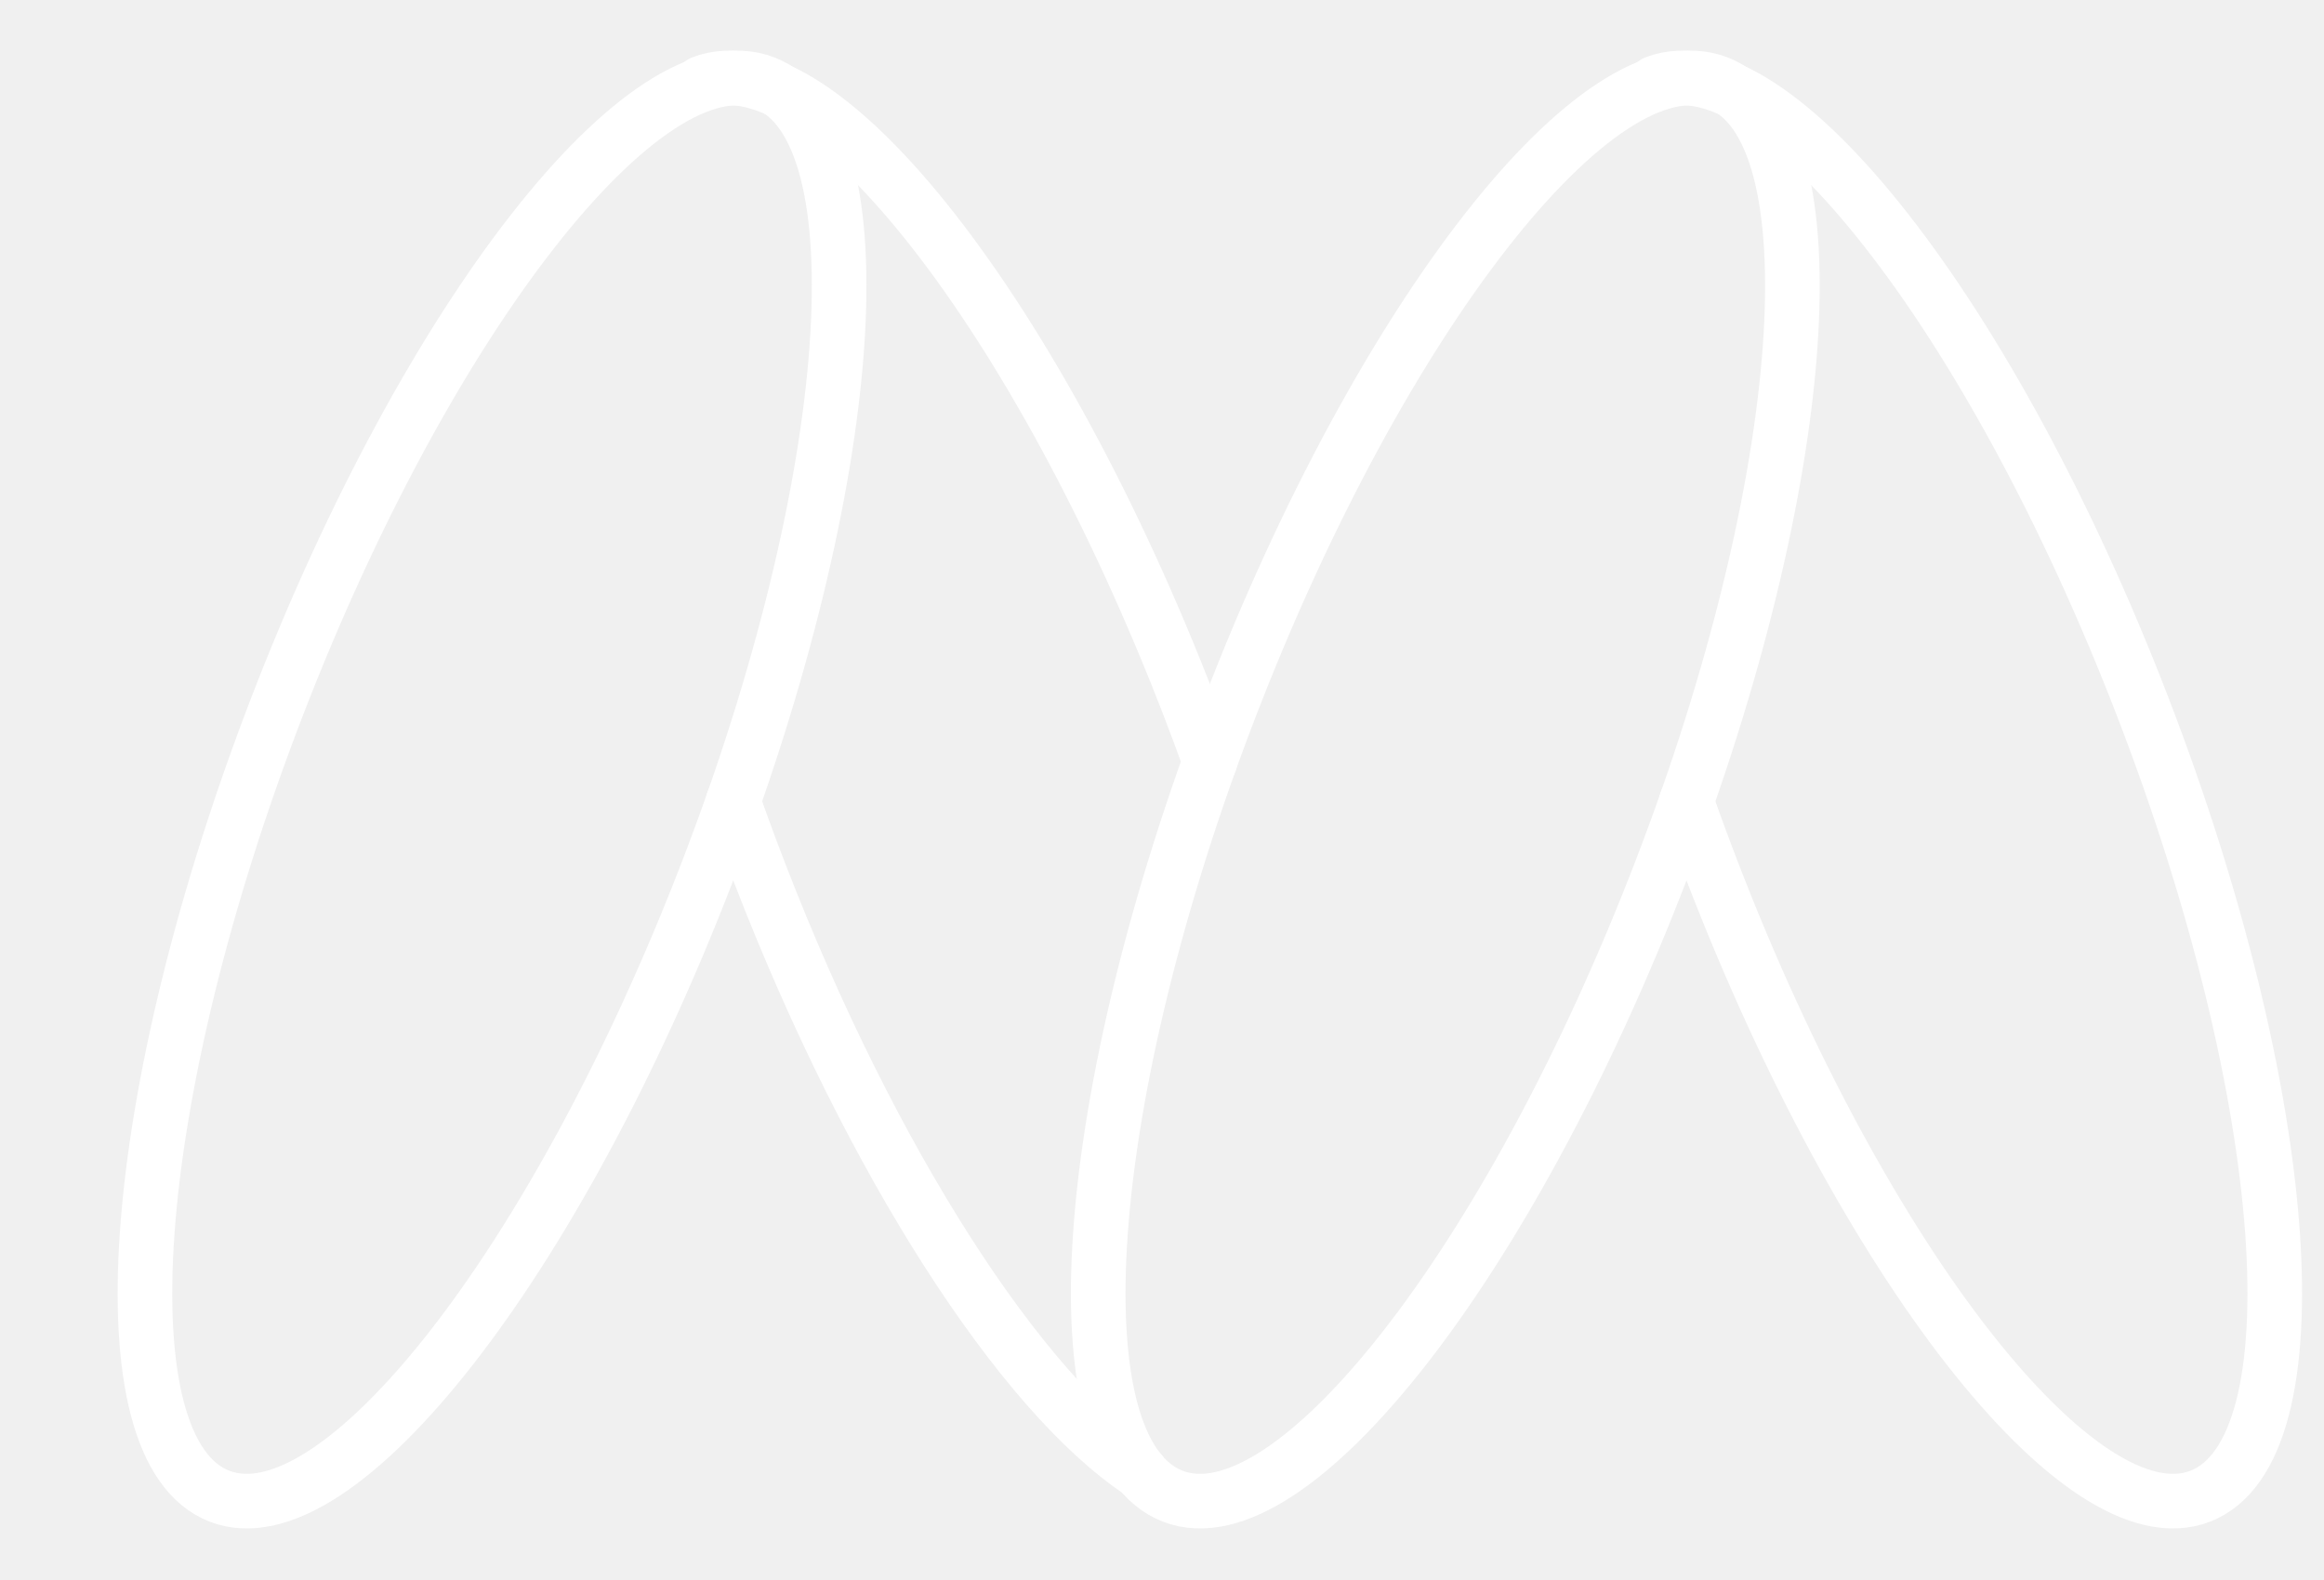
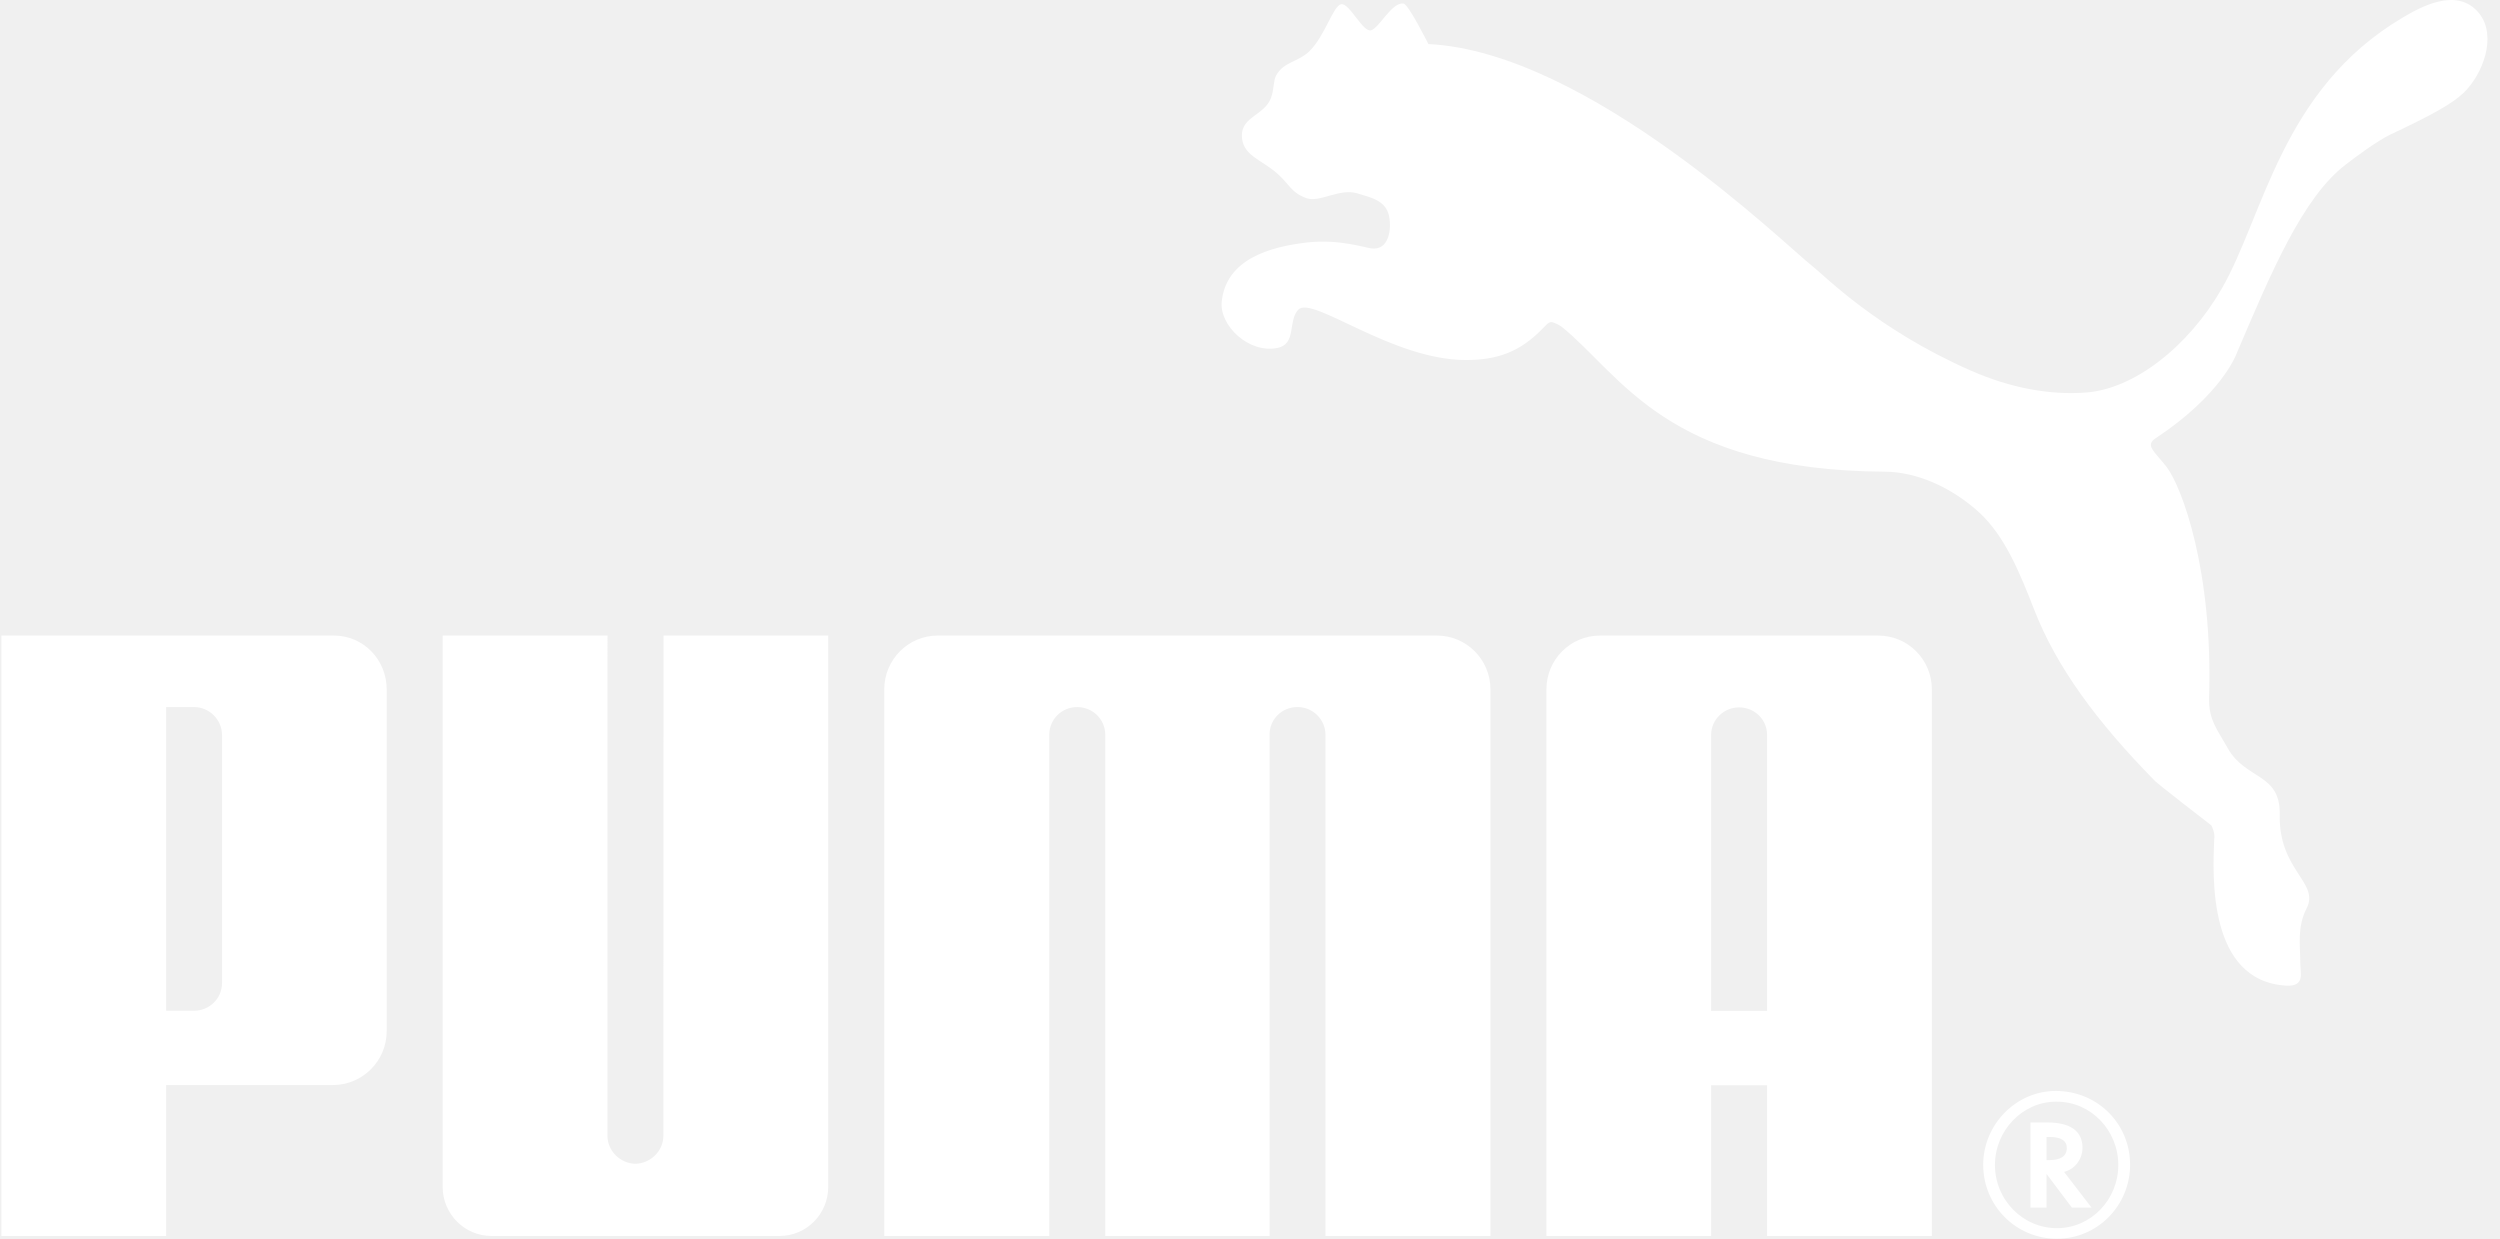
- <svg xmlns="http://www.w3.org/2000/svg" width="103" height="70" viewBox="0 0 103 70" fill="none">
-   <path d="M73.586 38.673C80.255 21.372 81.394 5.702 76.132 3.673C70.869 1.645 61.196 14.025 54.527 31.327C47.858 48.628 46.718 64.298 51.981 66.327C57.244 68.355 66.917 55.974 73.586 38.673Z" stroke="white" stroke-width="2.42" stroke-linecap="round" stroke-linejoin="round" />
-   <path d="M74.743 35.521C75.109 36.564 75.496 37.615 75.905 38.673C82.574 55.975 92.247 68.355 97.51 66.327C102.773 64.298 101.633 48.628 94.964 31.327C88.295 14.025 78.622 1.644 73.358 3.673" stroke="white" stroke-width="2.42" stroke-linecap="round" stroke-linejoin="round" />
-   <path d="M31.337 38.673C38.006 21.372 39.146 5.702 33.883 3.673C28.62 1.645 18.947 14.025 12.278 31.327C5.609 48.628 4.469 64.298 9.732 66.327C14.995 68.355 24.668 55.974 31.337 38.673Z" stroke="white" stroke-width="2.42" stroke-linecap="round" stroke-linejoin="round" />
-   <path d="M32.495 35.521C32.862 36.564 33.249 37.614 33.657 38.673C38.643 51.605 45.306 61.789 50.551 65.26" stroke="white" stroke-width="2.42" stroke-linecap="round" stroke-linejoin="round" />
-   <path d="M53.624 33.764C53.334 32.956 53.031 32.144 52.717 31.327C46.047 14.025 36.375 1.644 31.112 3.673" stroke="white" stroke-width="2.42" stroke-linecap="round" stroke-linejoin="round" />
+ <svg xmlns="http://www.w3.org/2000/svg" width="111" height="55" viewBox="0 0 111 55" fill="none">
+   <path d="M59.553 0.187C59.192 0.242 58.845 1.572 58.147 2.265C57.637 2.765 56.999 2.733 56.661 3.351C56.532 3.582 56.574 3.976 56.428 4.355C56.144 5.112 55.14 5.179 55.14 6.004C55.137 6.895 55.977 7.065 56.704 7.697C57.272 8.205 57.328 8.556 58.015 8.802C58.602 9.002 59.475 8.349 60.261 8.584C60.907 8.777 61.525 8.915 61.671 9.579C61.8 10.19 61.663 11.137 60.88 11.028C60.616 10.999 59.472 10.613 58.066 10.762C56.369 10.955 54.434 11.509 54.244 13.4C54.14 14.457 55.447 15.703 56.71 15.45C57.583 15.278 57.17 14.249 57.645 13.748C58.269 13.108 61.8 15.985 65.082 15.985C66.464 15.985 67.492 15.636 68.513 14.566C68.608 14.485 68.725 14.309 68.872 14.299C69.011 14.309 69.254 14.446 69.334 14.505C71.978 16.63 73.976 20.892 83.693 20.943C85.059 20.95 86.616 21.602 87.887 22.762C89.021 23.811 89.684 25.441 90.328 27.095C91.3 29.578 93.043 31.992 95.685 34.68C95.829 34.824 98.004 36.515 98.178 36.642C98.206 36.659 98.366 37.041 98.31 37.254C98.246 38.865 98.011 43.551 101.504 43.763C102.358 43.806 102.134 43.205 102.134 42.792C102.133 41.976 101.983 41.166 102.414 40.331C103.002 39.181 101.166 38.652 101.22 36.167C101.258 34.315 99.702 34.631 98.912 33.22C98.458 32.402 98.053 31.968 98.083 30.968C98.26 25.34 96.885 21.642 96.199 20.734C95.664 20.049 95.222 19.776 95.711 19.458C98.626 17.533 99.287 15.741 99.287 15.741C100.838 12.098 102.232 8.769 104.154 7.304C104.541 7.002 105.534 6.261 106.143 5.969C107.936 5.124 108.881 4.612 109.402 4.105C110.226 3.301 110.877 1.626 110.087 0.61C109.105 -0.643 107.405 0.352 106.655 0.796C101.296 3.976 100.506 9.587 98.65 12.809C97.169 15.384 94.762 17.274 92.609 17.429C90.994 17.549 89.255 17.222 87.522 16.462C83.309 14.615 81.004 12.229 80.46 11.808C79.328 10.934 70.54 2.308 63.421 1.956C63.421 1.956 62.538 0.187 62.315 0.157C61.794 0.091 61.261 1.214 60.88 1.345C60.52 1.464 59.916 0.127 59.553 0.187ZM28.211 51.672C27.541 51.656 26.971 51.106 26.971 50.426L26.973 28.218H19.654V52.698C19.654 53.898 20.626 54.877 21.819 54.877H34.612C35.813 54.877 36.773 53.898 36.773 52.698V28.218H29.461L29.454 50.426C29.454 51.106 28.884 51.656 28.211 51.672ZM52.717 28.218H41.639C40.328 28.218 39.261 29.284 39.261 30.609V54.877H46.587V32.616C46.592 31.933 47.144 31.394 47.825 31.394C48.508 31.394 49.057 31.921 49.073 32.597V54.877H56.369V32.596C56.378 31.921 56.926 31.393 57.609 31.393C58.286 31.393 58.845 31.933 58.85 32.616V54.877H66.176V30.609C66.176 29.284 65.107 28.218 63.796 28.218H52.717ZM9.859 32.663C9.865 31.921 9.26 31.393 8.62 31.393H7.377V44.877H8.62C9.266 44.877 9.865 44.363 9.859 43.626V32.663ZM14.771 48.177H7.377V54.877H0.061V28.218H14.818C16.139 28.218 17.17 29.291 17.17 30.619V45.776C17.17 47.106 16.099 48.177 14.771 48.177ZM91.281 48.915C89.811 48.915 88.576 50.186 88.576 51.726C88.576 53.271 89.811 54.531 91.328 54.531C92.833 54.531 94.052 53.271 94.052 51.726C94.052 50.182 92.833 48.915 91.328 48.915H91.281ZM94.576 51.717C94.576 53.528 93.124 55 91.328 55C89.512 55 88.054 53.538 88.054 51.717C88.054 49.931 89.512 48.438 91.274 48.438C93.124 48.438 94.576 49.886 94.576 51.717Z" fill="white" />
+   <path d="M90.99 51.509C91.498 51.509 91.766 51.329 91.766 50.968C91.766 50.647 91.507 50.482 91.012 50.482H90.866V51.509H90.99ZM92.863 53.617H91.99L90.866 52.122V53.617H90.153V49.837H90.903C91.922 49.837 92.463 50.223 92.463 50.959C92.463 51.45 92.144 51.886 91.698 52.016L91.646 52.035L92.863 53.617ZM78.459 44.883V32.608C78.442 31.929 77.895 31.408 77.213 31.408C76.537 31.408 75.978 31.949 75.973 32.627V44.883H78.459ZM78.459 54.877V48.185H75.973V54.877H68.661V30.609C68.661 29.285 69.728 28.219 71.039 28.219H83.393C84.707 28.219 85.775 29.285 85.775 30.609V54.877L78.459 54.877Z" fill="white" />
</svg>
